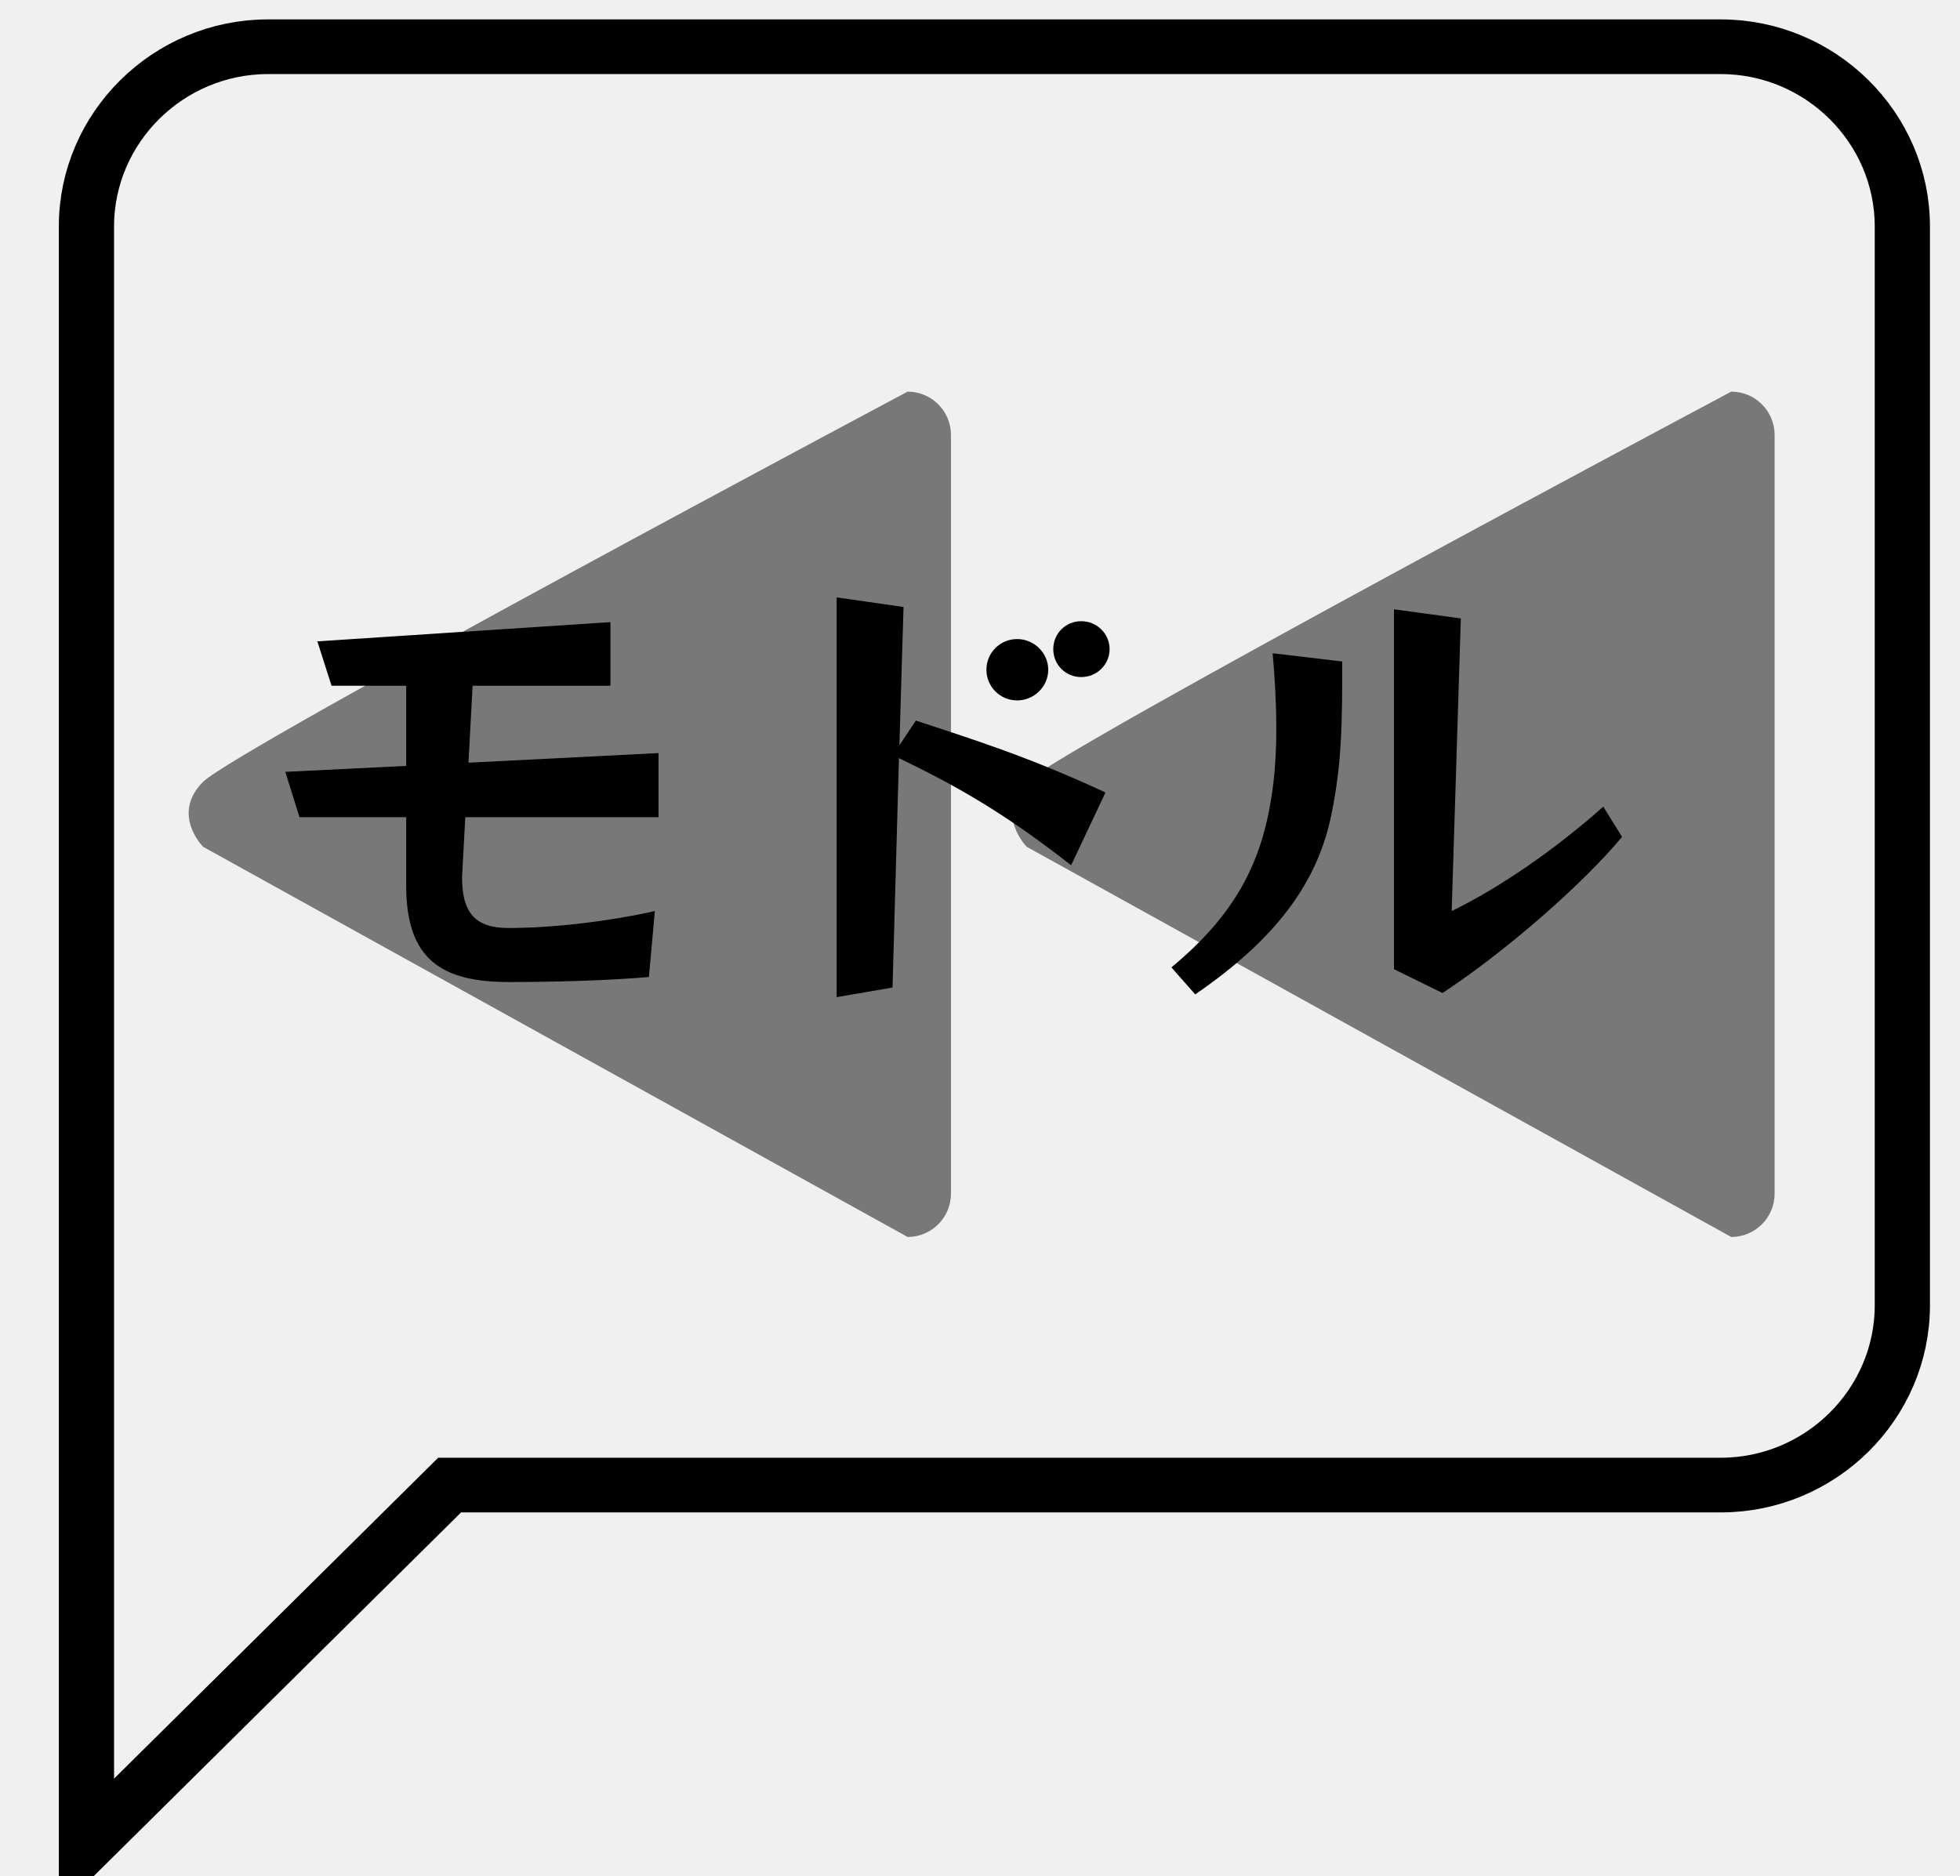
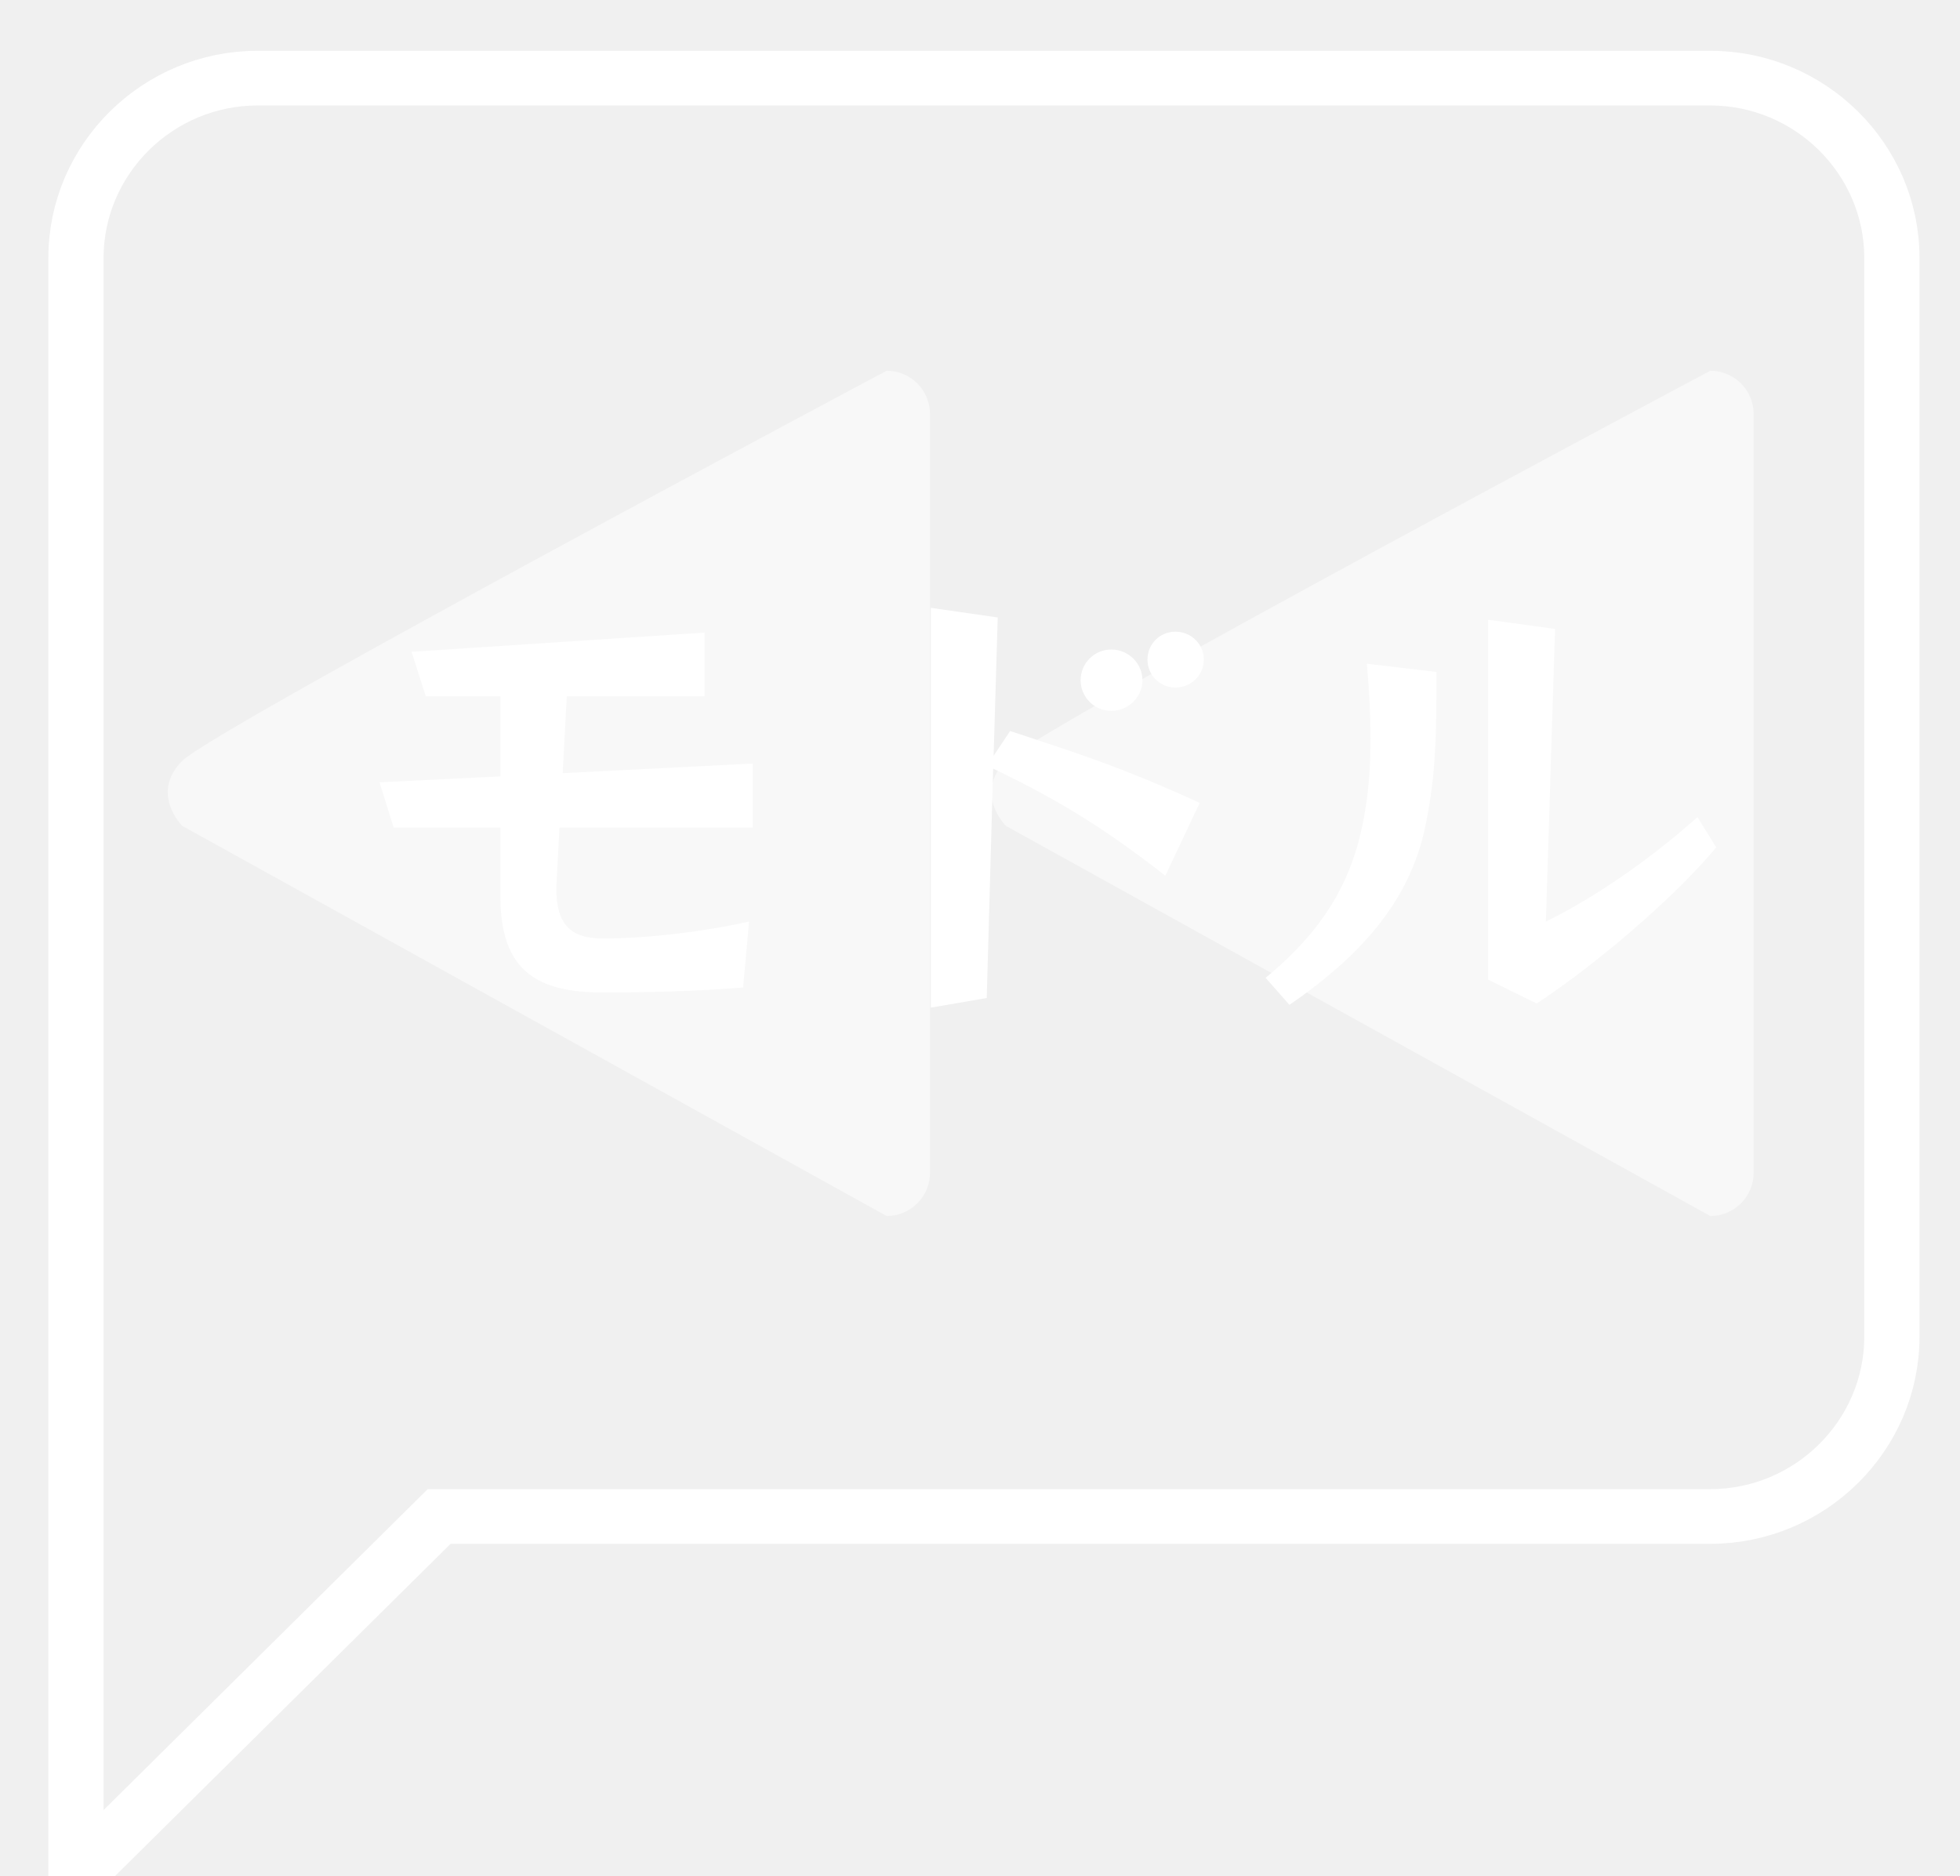
- <svg xmlns="http://www.w3.org/2000/svg" width="535" height="512" viewBox="0 0 535 512" id="svg2" version="1.1">
+ <svg xmlns="http://www.w3.org/2000/svg" version="1.1" id="svg2" viewBox="0 0 535 512" height="512" width="535">
  <defs id="defs4" />
-   <g id="layer1" style="display:inline" transform="translate(0,-540.3616)">
-     <g transform="translate(86.77749,-230.0889)" id="g4226" />
-     <g transform="translate(86.77749,-230.0889)" id="g4228" />
-     <g transform="translate(86.77749,-230.0889)" id="g4230" />
-     <g transform="translate(86.77749,-230.0889)" id="g4232" />
-     <g transform="translate(86.77749,-230.0889)" id="g4234" />
-     <g transform="translate(86.77749,-230.0889)" id="g4236" />
-     <g transform="translate(86.77749,-230.0889)" id="g4238" />
-     <g transform="translate(86.77749,-230.0889)" id="g4240" />
-     <g transform="translate(86.77749,-230.0889)" id="g4242" />
-     <g transform="translate(86.77749,-230.0889)" id="g4244" />
-     <g transform="translate(86.77749,-230.0889)" id="g4246" />
-     <g transform="translate(86.77749,-230.0889)" id="g4248" />
-     <g transform="translate(86.77749,-230.0889)" id="g4250" />
-     <g transform="translate(86.77749,-230.0889)" id="g4252" />
-     <g transform="translate(86.77749,-230.0889)" id="g4254" />
-     <g id="g4555" transform="matrix(0.8801296,0,0,0.8801296,51.49944,546.1979)" style="opacity:0.5;fill:#000000;stroke:none">
-       <g id="g4479" style="fill:#000000;stroke:none">
-         <g id="g4481" style="fill:#000000;stroke:none">
-           <g id="g4483" style="fill:#000000;stroke:none">
-             <path id="path4485" d="m 222.97,114.836 c 7.426,0 13.445,6.02 13.445,13.445 l 0,235.295 c 0,7.425 -6.019,13.445 -13.445,13.445 L 4.482,256.011 c 0,0 -10.084,-10.084 0,-20.166 C 14.565,225.76 222.97,114.836 222.97,114.836 Z" style="fill:#000000;stroke:none" />
-             <path id="path4487" d="m 478.411,114.835 c 7.426,0 13.447,6.02 13.447,13.447 l 0,235.294 c 0,7.426 -6.02,13.447 -13.447,13.447 L 259.924,256.013 c 0,0 -10.084,-10.084 0,-20.167 10.084,-10.086 218.487,-121.011 218.487,-121.011 z" style="fill:#000000;stroke:none" />
+   <g transform="translate(0,-540.3616)" style="display:inline" id="layer1">
+     <g id="g4226" transform="translate(86.77749,-230.0889)" />
+     <g id="g4228" transform="translate(86.77749,-230.0889)" />
+     <g id="g4230" transform="translate(86.77749,-230.0889)" />
+     <g id="g4232" transform="translate(86.77749,-230.0889)" />
+     <g id="g4234" transform="translate(86.77749,-230.0889)" />
+     <g id="g4236" transform="translate(86.77749,-230.0889)" />
+     <g id="g4238" transform="translate(86.77749,-230.0889)" />
+     <g id="g4240" transform="translate(86.77749,-230.0889)" />
+     <g id="g4242" transform="translate(86.77749,-230.0889)" />
+     <g id="g4244" transform="translate(86.77749,-230.0889)" />
+     <g id="g4246" transform="translate(86.77749,-230.0889)" />
+     <g id="g4248" transform="translate(86.77749,-230.0889)" />
+     <g id="g4250" transform="translate(86.77749,-230.0889)" />
+     <g id="g4252" transform="translate(86.77749,-230.0889)" />
+     <g id="g4254" transform="translate(86.77749,-230.0889)" />
+   </g>
+   <g transform="translate(0,-540.3616)" style="display:inline" id="layer4">
+     <g transform="translate(13.10907,11.37683)" style="display:inline;fill:none;stroke:#ffffff" id="layer2">
+       <g style="fill:none;stroke:#ffffff;stroke-width:15.51;stroke-miterlimit:4;stroke-dasharray:none" transform="matrix(0.9718995,0,0,0.9623335,7.627976,550.3132)" id="g4444">
+         <g style="fill:none;stroke:#ffffff;stroke-width:15.51;stroke-miterlimit:4;stroke-dasharray:none" id="g4403">
+           <g style="fill:none;stroke:#ffffff;stroke-width:15.51;stroke-miterlimit:4;stroke-dasharray:none" id="messenger">
+             <path style="fill:none;stroke:#ffffff;stroke-width:15.51;stroke-miterlimit:4;stroke-dasharray:none" d="M 459,0 51,0 C 22.95,0 0,22.95 0,51 l 0,459 102,-102 357,0 c 28.05,0 51,-22.95 51,-51 L 510,51 C 510,22.95 487.05,0 459,0 Z" id="path4406" />
          </g>
        </g>
-         <g id="g4489" style="fill:#000000;stroke:none" />
-         <g id="g4491" style="fill:#000000;stroke:none" />
-         <g id="g4493" style="fill:#000000;stroke:none" />
-         <g id="g4495" style="fill:#000000;stroke:none" />
-         <g id="g4497" style="fill:#000000;stroke:none" />
-         <g id="g4499" style="fill:#000000;stroke:none" />
-         <g id="g4501" style="fill:#000000;stroke:none" />
-         <g id="g4503" style="fill:#000000;stroke:none" />
-         <g id="g4505" style="fill:#000000;stroke:none" />
-         <g id="g4507" style="fill:#000000;stroke:none" />
-         <g id="g4509" style="fill:#000000;stroke:none" />
-         <g id="g4511" style="fill:#000000;stroke:none" />
-         <g id="g4513" style="fill:#000000;stroke:none" />
-         <g id="g4515" style="fill:#000000;stroke:none" />
-         <g id="g4517" style="fill:#000000;stroke:none" />
+         <g style="fill:none;stroke:#ffffff;stroke-width:15.51;stroke-miterlimit:4;stroke-dasharray:none" id="g4408" />
+         <g style="fill:none;stroke:#ffffff;stroke-width:15.51;stroke-miterlimit:4;stroke-dasharray:none" id="g4410" />
+         <g style="fill:none;stroke:#ffffff;stroke-width:15.51;stroke-miterlimit:4;stroke-dasharray:none" id="g4412" />
+         <g style="fill:none;stroke:#ffffff;stroke-width:15.51;stroke-miterlimit:4;stroke-dasharray:none" id="g4414" />
+         <g style="fill:none;stroke:#ffffff;stroke-width:15.51;stroke-miterlimit:4;stroke-dasharray:none" id="g4416" />
+         <g style="fill:none;stroke:#ffffff;stroke-width:15.51;stroke-miterlimit:4;stroke-dasharray:none" id="g4418" />
+         <g style="fill:none;stroke:#ffffff;stroke-width:15.51;stroke-miterlimit:4;stroke-dasharray:none" id="g4420" />
+         <g style="fill:none;stroke:#ffffff;stroke-width:15.51;stroke-miterlimit:4;stroke-dasharray:none" id="g4422" />
+         <g style="fill:none;stroke:#ffffff;stroke-width:15.51;stroke-miterlimit:4;stroke-dasharray:none" id="g4424" />
+         <g style="fill:none;stroke:#ffffff;stroke-width:15.51;stroke-miterlimit:4;stroke-dasharray:none" id="g4426" />
+         <g style="fill:none;stroke:#ffffff;stroke-width:15.51;stroke-miterlimit:4;stroke-dasharray:none" id="g4428" />
+         <g style="fill:none;stroke:#ffffff;stroke-width:15.51;stroke-miterlimit:4;stroke-dasharray:none" id="g4430" />
+         <g style="fill:none;stroke:#ffffff;stroke-width:15.51;stroke-miterlimit:4;stroke-dasharray:none" id="g4432" />
+         <g style="fill:none;stroke:#ffffff;stroke-width:15.51;stroke-miterlimit:4;stroke-dasharray:none" id="g4434" />
+         <g style="fill:none;stroke:#ffffff;stroke-width:15.51;stroke-miterlimit:4;stroke-dasharray:none" id="g4436" />
      </g>
-       <g id="g4519" style="fill:#000000;stroke:none" />
-       <g id="g4521" style="fill:#000000;stroke:none" />
-       <g id="g4523" style="fill:#000000;stroke:none" />
-       <g id="g4525" style="fill:#000000;stroke:none" />
-       <g id="g4527" style="fill:#000000;stroke:none" />
-       <g id="g4529" style="fill:#000000;stroke:none" />
-       <g id="g4531" style="fill:#000000;stroke:none" />
-       <g id="g4533" style="fill:#000000;stroke:none" />
-       <g id="g4535" style="fill:#000000;stroke:none" />
-       <g id="g4537" style="fill:#000000;stroke:none" />
-       <g id="g4539" style="fill:#000000;stroke:none" />
-       <g id="g4541" style="fill:#000000;stroke:none" />
-       <g id="g4543" style="fill:#000000;stroke:none" />
-       <g id="g4545" style="fill:#000000;stroke:none" />
-       <g id="g4547" style="fill:#000000;stroke:none" />
    </g>
-   </g>
-   <g id="layer4" style="display:inline" transform="translate(0,-540.3616)">
-     <g id="layer2" style="display:inline" transform="translate(15.96622,2.805404)">
-       <g id="g4444" transform="matrix(0.9718995,0,0,0.9623335,7.627976,550.3132)" style="fill:none;stroke:#000000;stroke-width:15.51;stroke-miterlimit:4;stroke-dasharray:none">
-         <g id="g4403" style="fill:none;stroke:#000000;stroke-width:15.51;stroke-miterlimit:4;stroke-dasharray:none">
-           <g id="messenger" style="fill:none;stroke:#000000;stroke-width:15.51;stroke-miterlimit:4;stroke-dasharray:none">
-             <path id="path4406" d="M 459,0 51,0 C 22.95,0 0,22.95 0,51 l 0,459 102,-102 357,0 c 28.05,0 51,-22.95 51,-51 L 510,51 C 510,22.95 487.05,0 459,0 Z" style="fill:none;stroke:#000000;stroke-width:15.51;stroke-miterlimit:4;stroke-dasharray:none" />
+     <g style="display:inline;opacity:0.5;fill:#ffffff;stroke:none" transform="matrix(0.8801296,0,0,0.8801296,45.78515,540.4836)" id="g4555">
+       <g style="fill:#ffffff;stroke:none" id="g4479">
+         <g style="fill:#ffffff;stroke:none" id="g4481">
+           <g style="fill:#ffffff;stroke:none" id="g4483">
+             <path style="fill:#ffffff;stroke:none" d="m 222.97,114.836 c 7.426,0 13.445,6.02 13.445,13.445 l 0,235.295 c 0,7.425 -6.019,13.445 -13.445,13.445 L 4.482,256.011 c 0,0 -10.084,-10.084 0,-20.166 C 14.565,225.76 222.97,114.836 222.97,114.836 Z" id="path4485" />
+             <path style="fill:#ffffff;stroke:none" d="m 478.411,114.835 c 7.426,0 13.447,6.02 13.447,13.447 l 0,235.294 c 0,7.426 -6.02,13.447 -13.447,13.447 L 259.924,256.013 c 0,0 -10.084,-10.084 0,-20.167 10.084,-10.086 218.487,-121.011 218.487,-121.011 z" id="path4487" />
          </g>
        </g>
-         <g id="g4408" style="fill:none;stroke:#000000;stroke-width:15.51;stroke-miterlimit:4;stroke-dasharray:none" />
-         <g id="g4410" style="fill:none;stroke:#000000;stroke-width:15.51;stroke-miterlimit:4;stroke-dasharray:none" />
-         <g id="g4412" style="fill:none;stroke:#000000;stroke-width:15.51;stroke-miterlimit:4;stroke-dasharray:none" />
-         <g id="g4414" style="fill:none;stroke:#000000;stroke-width:15.51;stroke-miterlimit:4;stroke-dasharray:none" />
-         <g id="g4416" style="fill:none;stroke:#000000;stroke-width:15.51;stroke-miterlimit:4;stroke-dasharray:none" />
-         <g id="g4418" style="fill:none;stroke:#000000;stroke-width:15.51;stroke-miterlimit:4;stroke-dasharray:none" />
-         <g id="g4420" style="fill:none;stroke:#000000;stroke-width:15.51;stroke-miterlimit:4;stroke-dasharray:none" />
-         <g id="g4422" style="fill:none;stroke:#000000;stroke-width:15.51;stroke-miterlimit:4;stroke-dasharray:none" />
-         <g id="g4424" style="fill:none;stroke:#000000;stroke-width:15.51;stroke-miterlimit:4;stroke-dasharray:none" />
-         <g id="g4426" style="fill:none;stroke:#000000;stroke-width:15.51;stroke-miterlimit:4;stroke-dasharray:none" />
-         <g id="g4428" style="fill:none;stroke:#000000;stroke-width:15.51;stroke-miterlimit:4;stroke-dasharray:none" />
-         <g id="g4430" style="fill:none;stroke:#000000;stroke-width:15.51;stroke-miterlimit:4;stroke-dasharray:none" />
-         <g id="g4432" style="fill:none;stroke:#000000;stroke-width:15.51;stroke-miterlimit:4;stroke-dasharray:none" />
-         <g id="g4434" style="fill:none;stroke:#000000;stroke-width:15.51;stroke-miterlimit:4;stroke-dasharray:none" />
-         <g id="g4436" style="fill:none;stroke:#000000;stroke-width:15.51;stroke-miterlimit:4;stroke-dasharray:none" />
+         <g style="fill:#ffffff;stroke:none" id="g4489" />
+         <g style="fill:#ffffff;stroke:none" id="g4491" />
+         <g style="fill:#ffffff;stroke:none" id="g4493" />
+         <g style="fill:#ffffff;stroke:none" id="g4495" />
+         <g style="fill:#ffffff;stroke:none" id="g4497" />
+         <g style="fill:#ffffff;stroke:none" id="g4499" />
+         <g style="fill:#ffffff;stroke:none" id="g4501" />
+         <g style="fill:#ffffff;stroke:none" id="g4503" />
+         <g style="fill:#ffffff;stroke:none" id="g4505" />
+         <g style="fill:#ffffff;stroke:none" id="g4507" />
+         <g style="fill:#ffffff;stroke:none" id="g4509" />
+         <g style="fill:#ffffff;stroke:none" id="g4511" />
+         <g style="fill:#ffffff;stroke:none" id="g4513" />
+         <g style="fill:#ffffff;stroke:none" id="g4515" />
+         <g style="fill:#ffffff;stroke:none" id="g4517" />
      </g>
+       <g style="fill:#ffffff;stroke:none" id="g4519" />
+       <g style="fill:#ffffff;stroke:none" id="g4521" />
+       <g style="fill:#ffffff;stroke:none" id="g4523" />
+       <g style="fill:#ffffff;stroke:none" id="g4525" />
+       <g style="fill:#ffffff;stroke:none" id="g4527" />
+       <g style="fill:#ffffff;stroke:none" id="g4529" />
+       <g style="fill:#ffffff;stroke:none" id="g4531" />
+       <g style="fill:#ffffff;stroke:none" id="g4533" />
+       <g style="fill:#ffffff;stroke:none" id="g4535" />
+       <g style="fill:#ffffff;stroke:none" id="g4537" />
+       <g style="fill:#ffffff;stroke:none" id="g4539" />
+       <g style="fill:#ffffff;stroke:none" id="g4541" />
+       <g style="fill:#ffffff;stroke:none" id="g4543" />
+       <g style="fill:#ffffff;stroke:none" id="g4545" />
+       <g style="fill:#ffffff;stroke:none" id="g4547" />
    </g>
-     <g style="font-style:normal;font-weight:normal;font-size:125px;line-height:125%;font-family:sans-serif;letter-spacing:0px;word-spacing:0px;fill:#000000;fill-opacity:1;stroke:none;stroke-width:1px;stroke-linecap:butt;stroke-linejoin:miter;stroke-opacity:1" id="text4417">
-       <path d="m 178.75,789.058 c -12.25,2.75 -27.5,4.625 -40,4.625 -8.75,0 -12.625,-3.875 -12.625,-13.75 0,-0.875 0.125,-1.625 0.125,-2.5 l 0.75,-14 52.75,0 0,-17.5 -51.875,2.625 1.125,-21 37.625,0 0,-17.375 -80,5.25 3.875,12.125 20.375,0 0,21.875 -33,1.625 3.875,12.375 29.125,0 0,18.75 c 0,20.25 9.875,26.25 28,26.25 12,0 26.75,-0.375 38.25,-1.375 l 1.625,-18 z" style="font-style:normal;font-variant:normal;font-weight:600;font-stretch:normal;font-size:125px;font-family:'FOT-HERocknRoll Std';-inkscape-font-specification:'FOT-HERocknRoll Std Semi-Bold'" id="path4593" />
-       <path d="m 302.875,717.558 c 0,-4.25 -3.5,-7.625 -7.75,-7.625 -4.25,0 -7.625,3.375 -7.625,7.625 0,4.25 3.375,7.625 7.625,7.625 4.25,0 7.75,-3.375 7.75,-7.625 z m -16.75,5.625 c 0,-4.625 -3.875,-8.375 -8.5,-8.375 -4.625,0 -8.375,3.75 -8.375,8.375 0,4.625 3.75,8.375 8.375,8.375 4.625,0 8.5,-3.75 8.5,-8.375 z m 15.625,33.5 c -21.375,-9.875 -35.125,-14.125 -51.75,-19.625 l -4.5,6.75 1.125,-37.75 -18.25,-2.625 0,109.125 15.25,-2.625 1.75,-62.625 c 15.5,7.5 28.5,14.75 47,29.25 l 9.375,-19.875 z" style="font-style:normal;font-variant:normal;font-weight:600;font-stretch:normal;font-size:125px;font-family:'FOT-HERocknRoll Std';-inkscape-font-specification:'FOT-HERocknRoll Std Semi-Bold'" id="path4595" />
-       <path d="m 393.75,811.433 c 18,-11.875 38.75,-30.25 49,-42.625 l -5.125,-8.25 c -12.75,11.375 -28,22 -41.375,28.5 l 2.5,-79.875 -18.25,-2.5 0,98.25 13.25,6.5 z m -67.5,0.375 c 22,-15.125 33.5,-30.5 37.25,-49.5 2.75,-13.75 2.875,-23.875 2.875,-41.375 l -19,-2.25 c 0.625,6.875 1,13.75 1,20.5 0,6.375 -0.375,12.625 -1.25,18.25 -2.75,18.375 -9.875,32.5 -27.375,47 l 6.5,7.375 z" style="font-style:normal;font-variant:normal;font-weight:600;font-stretch:normal;font-size:125px;font-family:'FOT-HERocknRoll Std';-inkscape-font-specification:'FOT-HERocknRoll Std Semi-Bold'" id="path4597" />
+     <g transform="translate(25.71429,2.857143)" id="text4417" style="font-style:normal;font-weight:normal;font-size:125px;line-height:125%;font-family:sans-serif;letter-spacing:0px;word-spacing:0px;fill:#ffffff;fill-opacity:1;stroke:none;stroke-width:1px;stroke-linecap:butt;stroke-linejoin:miter;stroke-opacity:1">
+       <path id="path4593" style="font-style:normal;font-variant:normal;font-weight:600;font-stretch:normal;font-size:125px;font-family:'FOT-HERocknRoll Std';-inkscape-font-specification:'FOT-HERocknRoll Std Semi-Bold';fill:#ffffff" d="m 178.75,789.058 c -12.25,2.75 -27.5,4.625 -40,4.625 -8.75,0 -12.625,-3.875 -12.625,-13.75 0,-0.875 0.125,-1.625 0.125,-2.5 l 0.75,-14 52.75,0 0,-17.5 -51.875,2.625 1.125,-21 37.625,0 0,-17.375 -80,5.25 3.875,12.125 20.375,0 0,21.875 -33,1.625 3.875,12.375 29.125,0 0,18.75 c 0,20.25 9.875,26.25 28,26.25 12,0 26.75,-0.375 38.25,-1.375 l 1.625,-18 z" />
+       <path id="path4595" style="font-style:normal;font-variant:normal;font-weight:600;font-stretch:normal;font-size:125px;font-family:'FOT-HERocknRoll Std';-inkscape-font-specification:'FOT-HERocknRoll Std Semi-Bold';fill:#ffffff" d="m 302.875,717.558 c 0,-4.25 -3.5,-7.625 -7.75,-7.625 -4.25,0 -7.625,3.375 -7.625,7.625 0,4.25 3.375,7.625 7.625,7.625 4.25,0 7.75,-3.375 7.75,-7.625 z m -16.75,5.625 c 0,-4.625 -3.875,-8.375 -8.5,-8.375 -4.625,0 -8.375,3.75 -8.375,8.375 0,4.625 3.75,8.375 8.375,8.375 4.625,0 8.5,-3.75 8.5,-8.375 z m 15.625,33.5 c -21.375,-9.875 -35.125,-14.125 -51.75,-19.625 l -4.5,6.75 1.125,-37.75 -18.25,-2.625 0,109.125 15.25,-2.625 1.75,-62.625 c 15.5,7.5 28.5,14.75 47,29.25 l 9.375,-19.875 z" />
+       <path id="path4597" style="font-style:normal;font-variant:normal;font-weight:600;font-stretch:normal;font-size:125px;font-family:'FOT-HERocknRoll Std';-inkscape-font-specification:'FOT-HERocknRoll Std Semi-Bold';fill:#ffffff" d="m 393.75,811.433 c 18,-11.875 38.75,-30.25 49,-42.625 l -5.125,-8.25 c -12.75,11.375 -28,22 -41.375,28.5 l 2.5,-79.875 -18.25,-2.5 0,98.25 13.25,6.5 z m -67.5,0.375 c 22,-15.125 33.5,-30.5 37.25,-49.5 2.75,-13.75 2.875,-23.875 2.875,-41.375 l -19,-2.25 c 0.625,6.875 1,13.75 1,20.5 0,6.375 -0.375,12.625 -1.25,18.25 -2.75,18.375 -9.875,32.5 -27.375,47 l 6.5,7.375 z" />
    </g>
  </g>
</svg>
